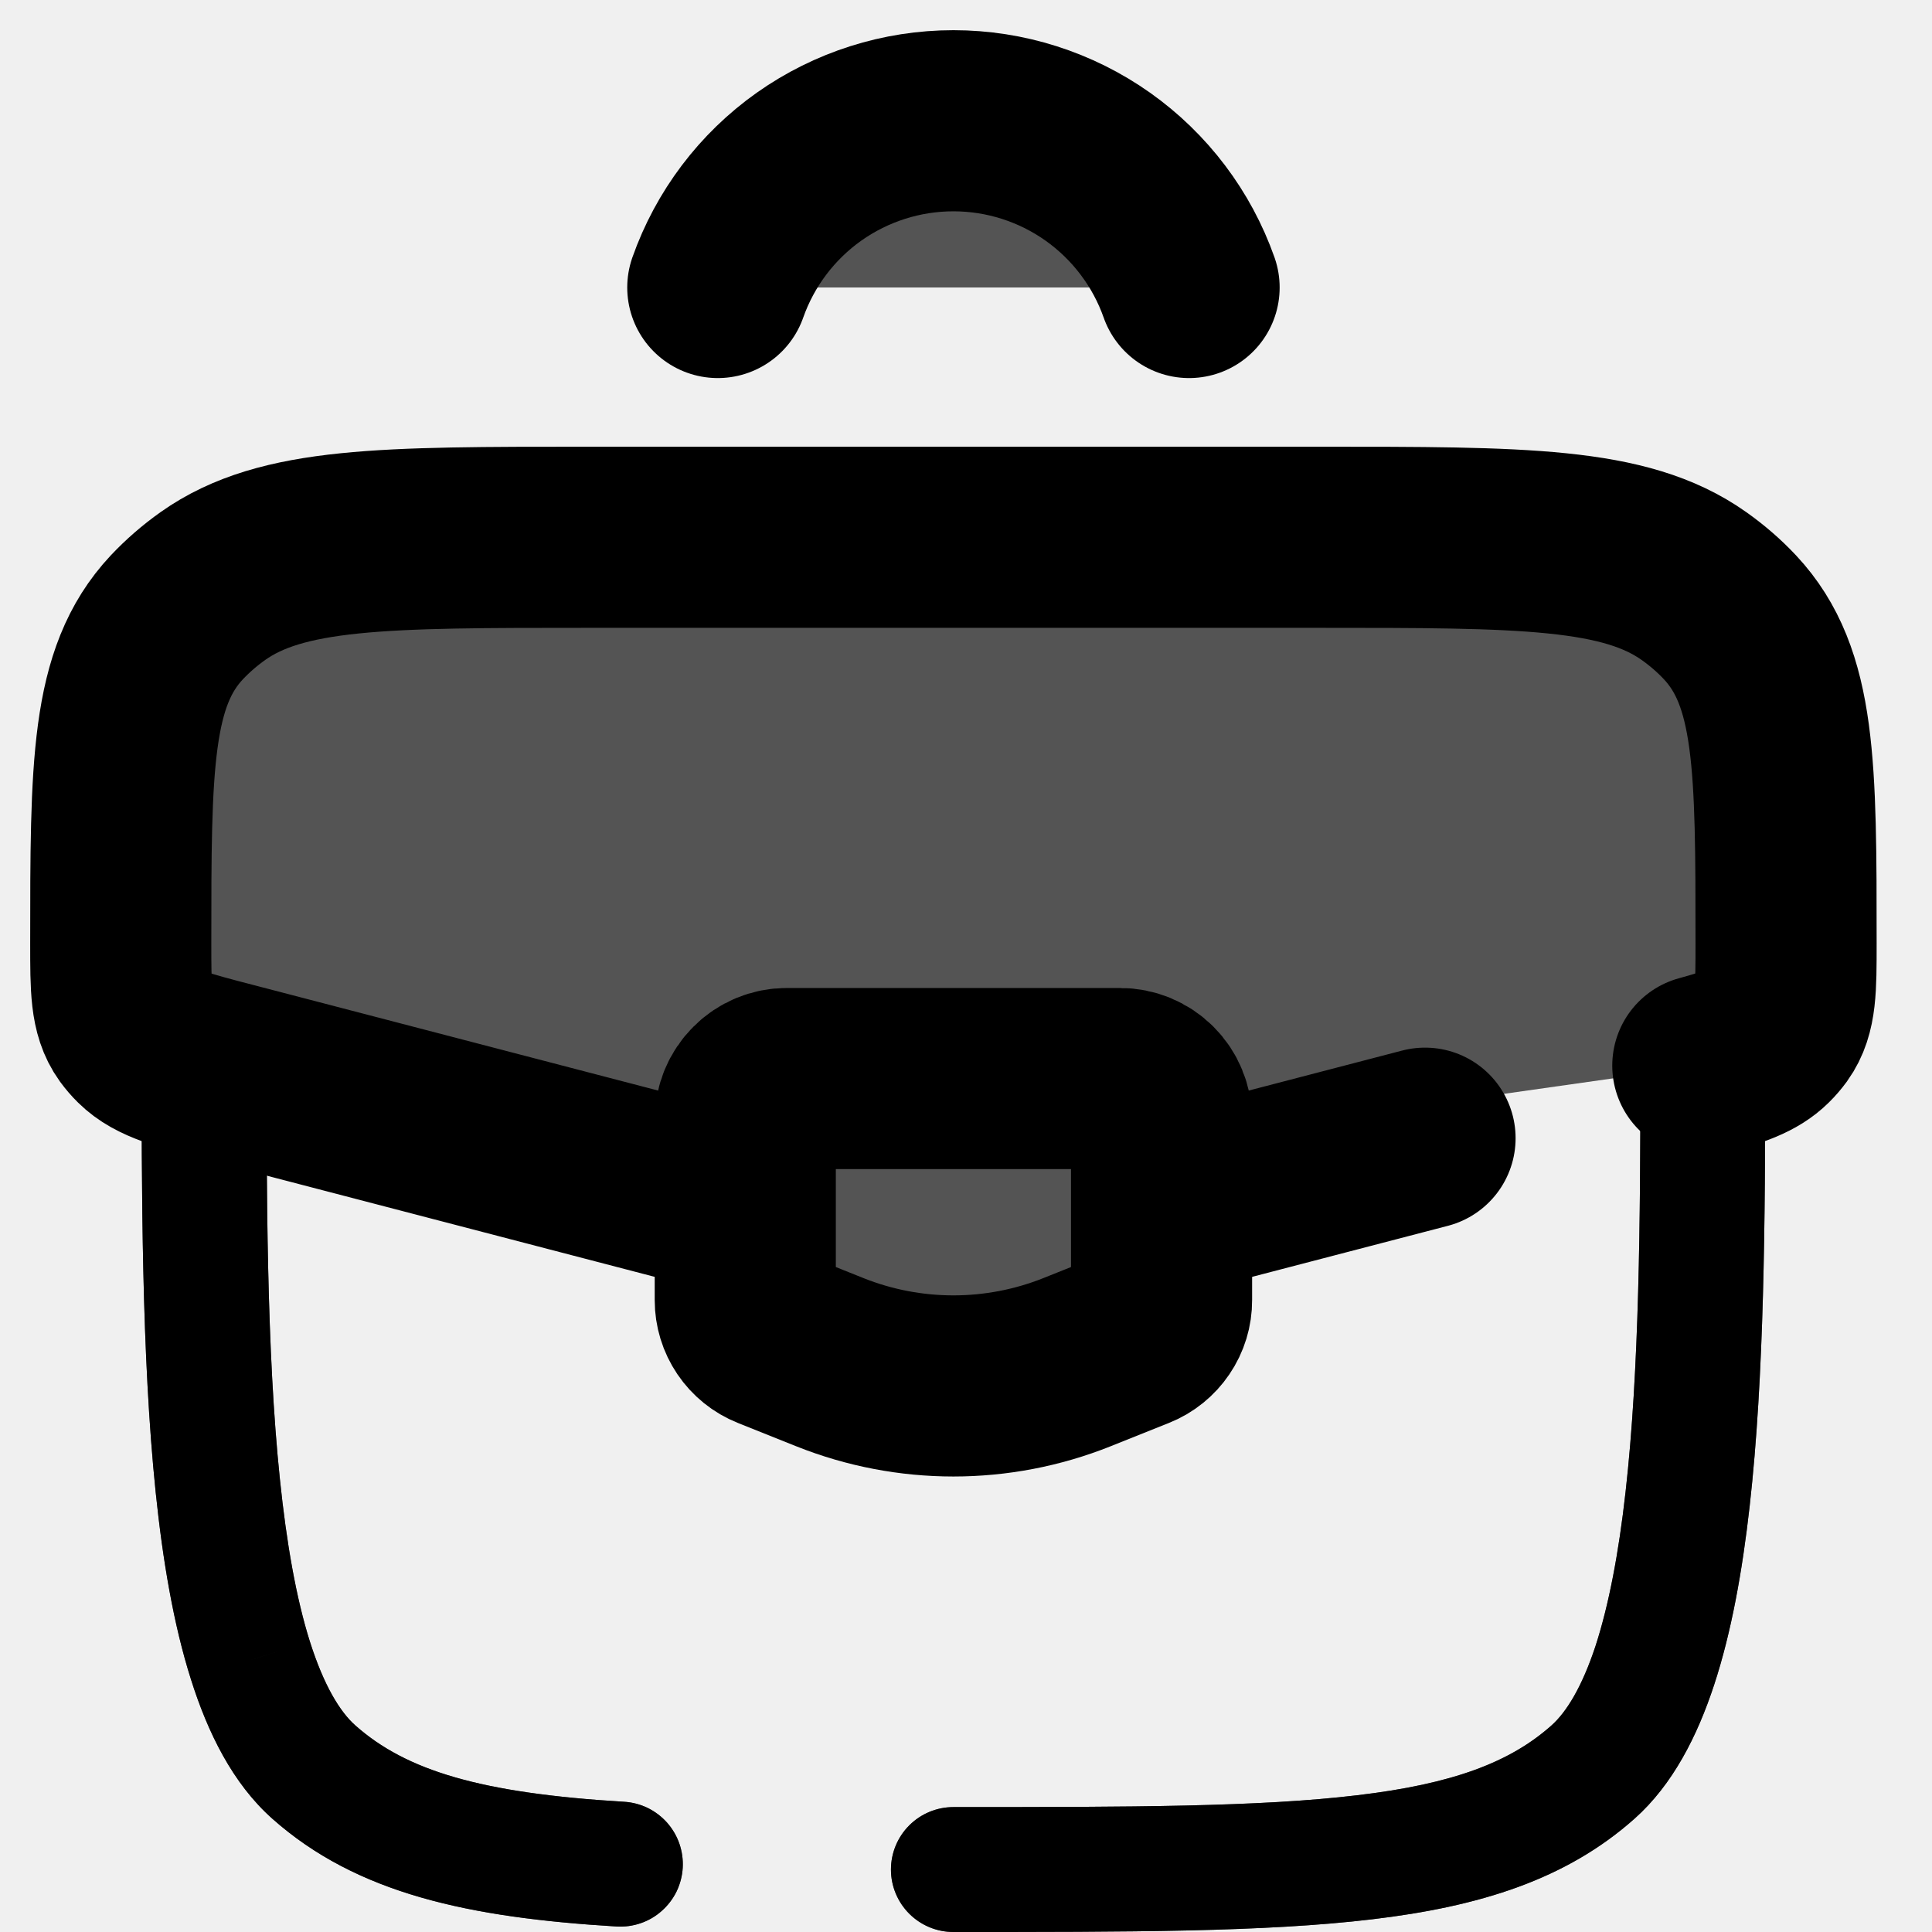
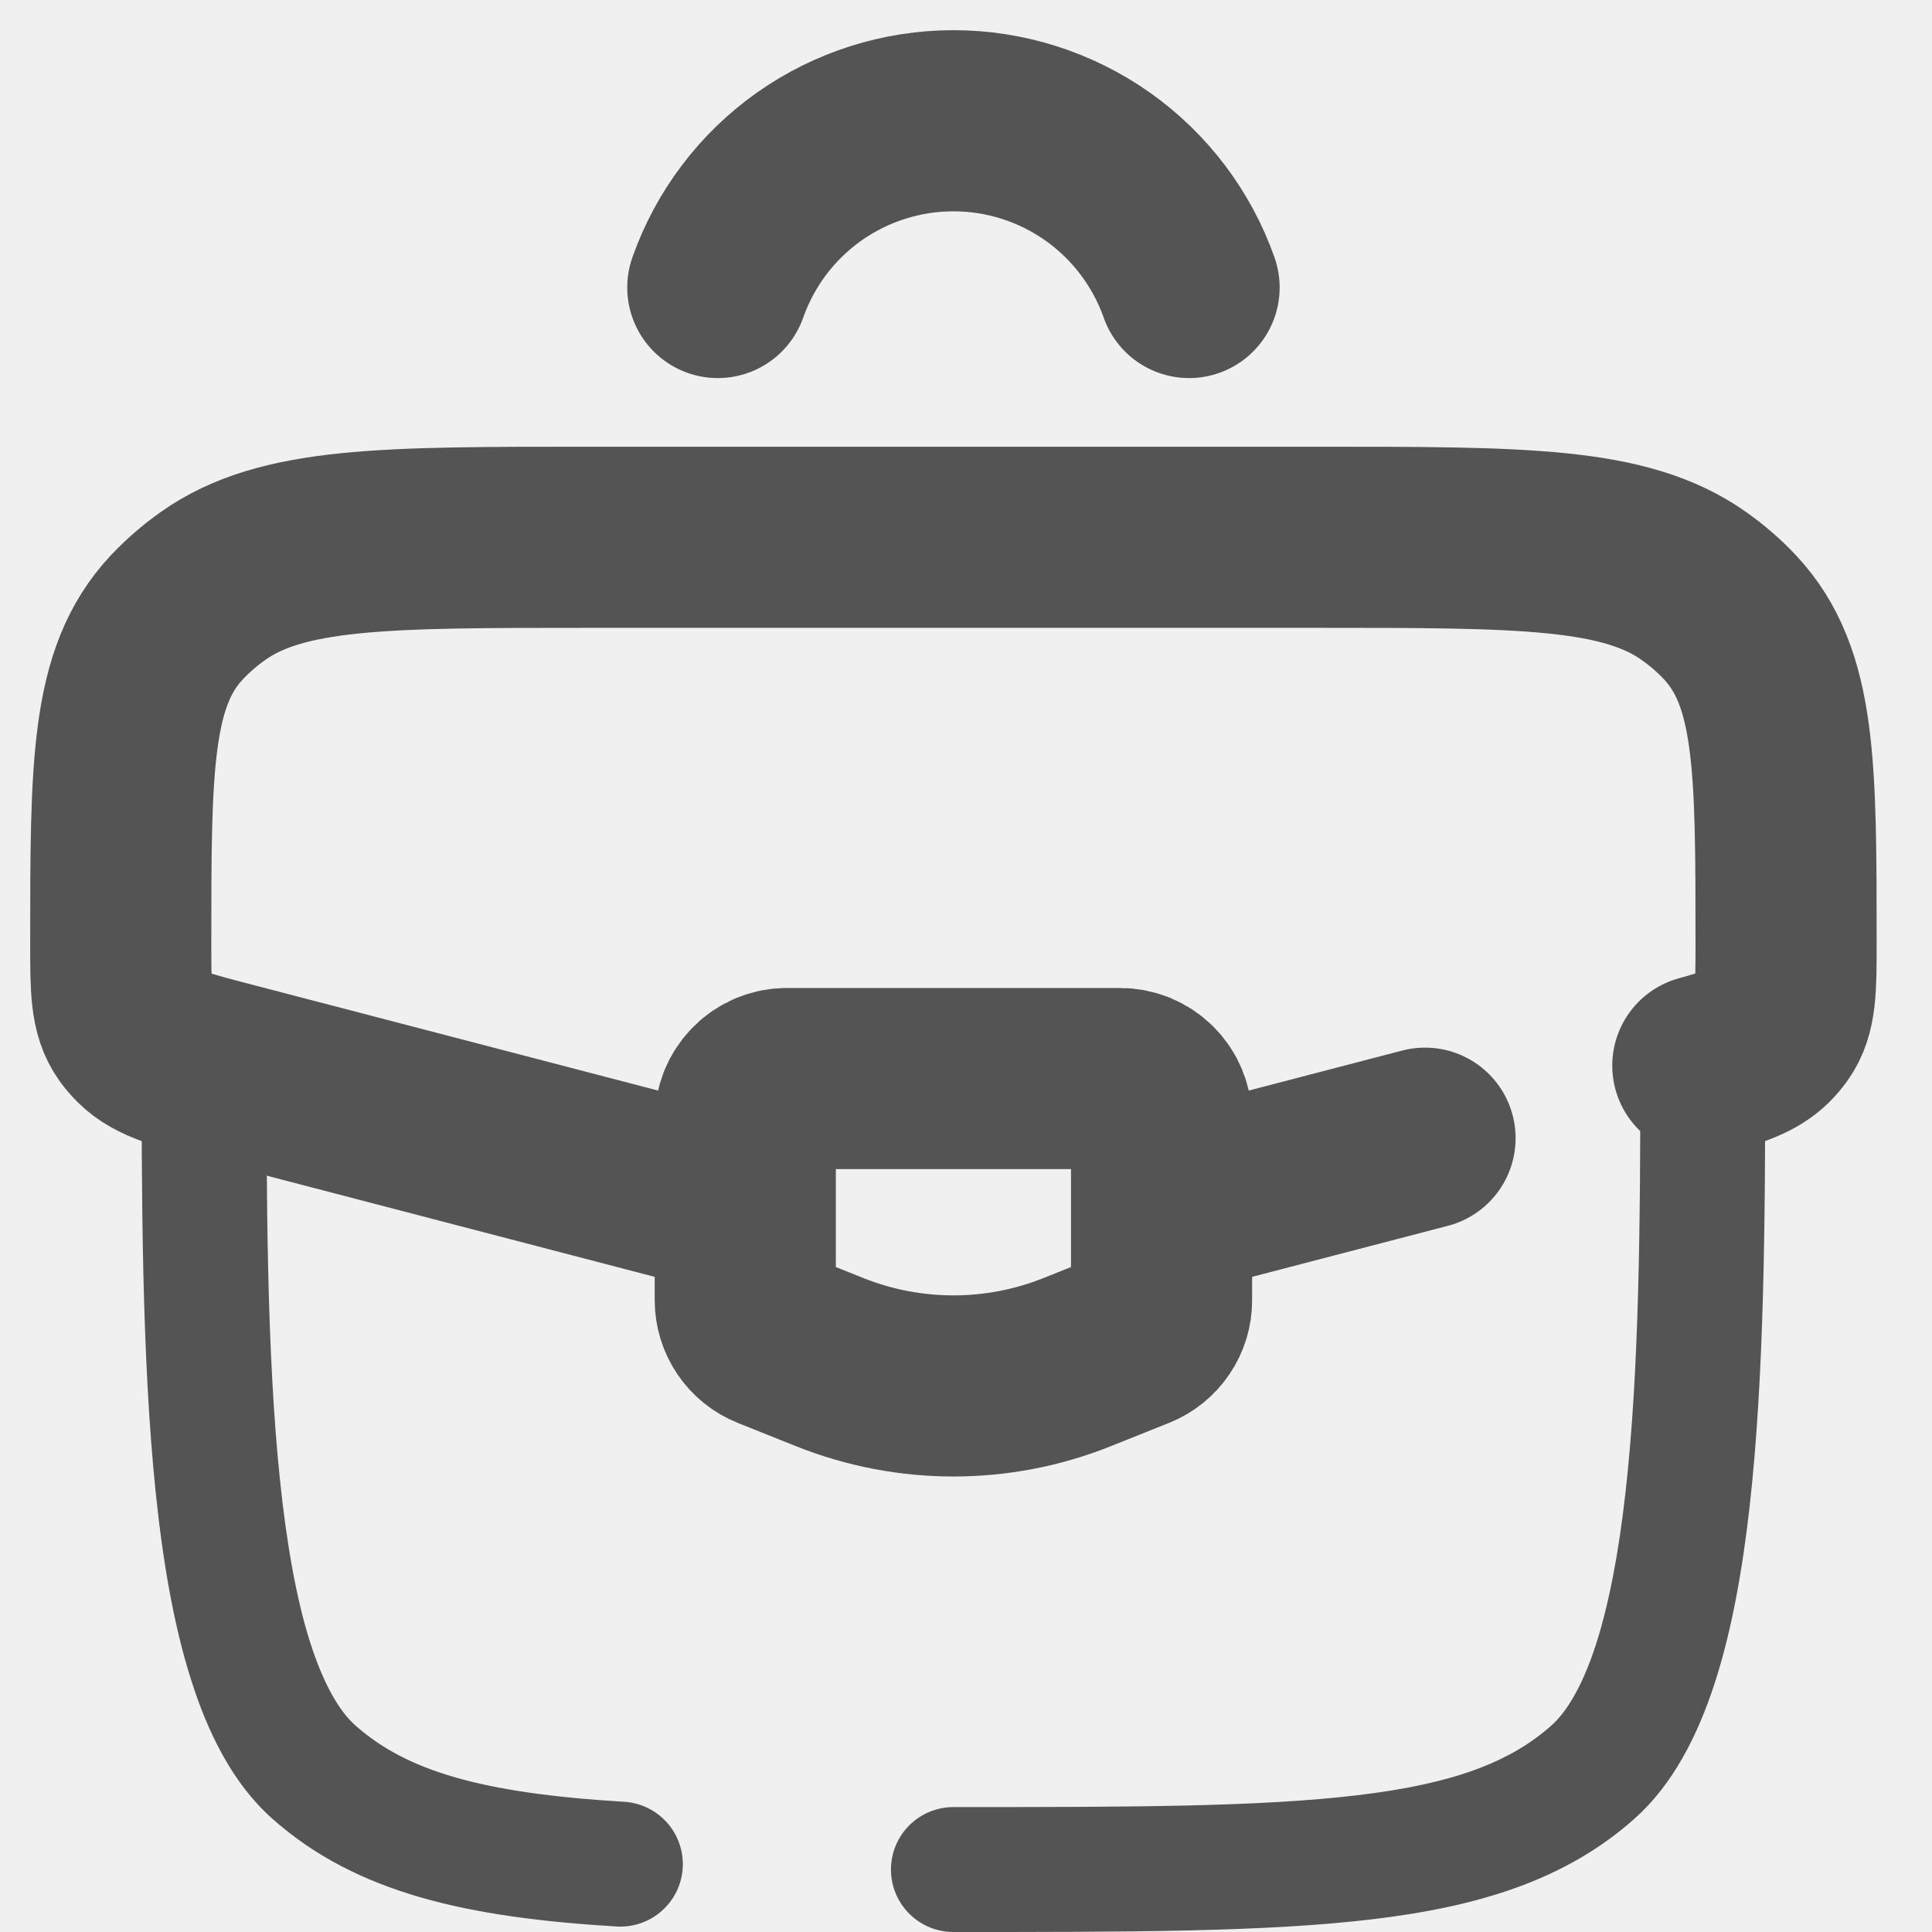
<svg xmlns="http://www.w3.org/2000/svg" width="32" height="32" viewBox="0 0 32 32" fill="none">
-   <path d="M11.889 4.762C12.174 3.954 12.702 3.255 13.401 2.76C14.1 2.266 14.935 2 15.792 2C16.648 2 17.483 2.266 18.182 2.76C18.881 3.255 19.41 3.954 19.695 4.762" fill="#545454" />
-   <path d="M11.889 4.762C12.174 3.954 12.702 3.255 13.401 2.76C14.1 2.266 14.935 2 15.792 2C16.648 2 17.483 2.266 18.182 2.76C18.881 3.255 19.41 3.954 19.695 4.762" stroke="black" stroke-width="3" stroke-linecap="round" />
-   <mask id="path-3-inside-1_5_18" fill="white">
-     <path d="M15.791 29.931C15.517 29.931 15.254 30.04 15.06 30.234C14.866 30.428 14.757 30.691 14.757 30.966C14.757 31.24 14.866 31.503 15.06 31.697C15.254 31.891 15.517 32 15.791 32V29.931ZM10.213 31.909C10.348 31.917 10.485 31.898 10.613 31.854C10.741 31.81 10.86 31.741 10.961 31.65C11.063 31.56 11.146 31.451 11.206 31.329C11.265 31.206 11.3 31.074 11.308 30.938C11.316 30.802 11.297 30.666 11.253 30.538C11.209 30.41 11.139 30.291 11.049 30.189C10.959 30.088 10.85 30.005 10.728 29.945C10.605 29.886 10.473 29.851 10.337 29.843L10.213 31.909ZM2.345 17.174C2.345 19.759 2.345 22.456 2.578 24.712C2.695 25.843 2.874 26.904 3.16 27.807C3.44 28.698 3.854 29.54 4.51 30.123L5.884 28.577C5.631 28.352 5.364 27.918 5.132 27.187C4.906 26.47 4.746 25.562 4.636 24.5C4.415 22.372 4.414 19.79 4.414 17.174H2.345ZM15.791 32C18.691 32 20.958 32.001 22.725 31.79C24.508 31.578 25.938 31.133 27.073 30.123L25.699 28.577C25.017 29.184 24.075 29.547 22.479 29.735C20.866 29.928 18.743 29.931 15.791 29.931V32ZM10.337 29.843C7.973 29.701 6.733 29.331 5.884 28.577L4.51 30.123C5.911 31.368 7.769 31.761 10.213 31.909L10.337 29.843ZM27.17 17.708C27.17 20.234 27.152 22.695 26.924 24.714C26.811 25.722 26.648 26.58 26.428 27.259C26.201 27.948 25.942 28.36 25.699 28.577L27.073 30.123C27.707 29.559 28.114 28.753 28.393 27.902C28.677 27.036 28.859 26.024 28.98 24.946C29.223 22.791 29.237 20.212 29.238 17.709L27.17 17.708Z" />
-   </mask>
-   <path d="M15.791 29.931C15.517 29.931 15.254 30.04 15.06 30.234C14.866 30.428 14.757 30.691 14.757 30.966C14.757 31.24 14.866 31.503 15.06 31.697C15.254 31.891 15.517 32 15.791 32V29.931ZM10.213 31.909C10.348 31.917 10.485 31.898 10.613 31.854C10.741 31.81 10.86 31.741 10.961 31.65C11.063 31.56 11.146 31.451 11.206 31.329C11.265 31.206 11.3 31.074 11.308 30.938C11.316 30.802 11.297 30.666 11.253 30.538C11.209 30.41 11.139 30.291 11.049 30.189C10.959 30.088 10.85 30.005 10.728 29.945C10.605 29.886 10.473 29.851 10.337 29.843L10.213 31.909ZM2.345 17.174C2.345 19.759 2.345 22.456 2.578 24.712C2.695 25.843 2.874 26.904 3.16 27.807C3.44 28.698 3.854 29.54 4.51 30.123L5.884 28.577C5.631 28.352 5.364 27.918 5.132 27.187C4.906 26.47 4.746 25.562 4.636 24.5C4.415 22.372 4.414 19.79 4.414 17.174H2.345ZM15.791 32C18.691 32 20.958 32.001 22.725 31.79C24.508 31.578 25.938 31.133 27.073 30.123L25.699 28.577C25.017 29.184 24.075 29.547 22.479 29.735C20.866 29.928 18.743 29.931 15.791 29.931V32ZM10.337 29.843C7.973 29.701 6.733 29.331 5.884 28.577L4.51 30.123C5.911 31.368 7.769 31.761 10.213 31.909L10.337 29.843ZM27.17 17.708C27.17 20.234 27.152 22.695 26.924 24.714C26.811 25.722 26.648 26.58 26.428 27.259C26.201 27.948 25.942 28.36 25.699 28.577L27.073 30.123C27.707 29.559 28.114 28.753 28.393 27.902C28.677 27.036 28.859 26.024 28.98 24.946C29.223 22.791 29.237 20.212 29.238 17.709L27.17 17.708Z" fill="#545454" />
-   <path d="M5.884 28.577L7.005 29.573L4.763 27.58L5.884 28.577ZM25.699 28.577L26.82 27.58L24.578 29.573L25.699 28.577ZM17.291 32V29.931H14.291V32H17.291ZM6.318 30.346L7.005 29.574L4.763 27.58L4.076 28.352L6.318 30.346ZM27.507 28.352L26.82 27.58L24.578 29.574L25.265 30.346L27.507 28.352ZM8.84 29.753L8.716 31.819L11.71 31.999L11.834 29.933L8.84 29.753ZM5.631 31.119L7.005 29.573L4.762 27.581L3.389 29.127L5.631 31.119ZM28.194 29.127L26.821 27.581L24.578 29.573L25.952 31.119L28.194 29.127ZM5.884 28.577L3.888 30.817L3.892 30.82L5.884 28.577ZM25.699 28.577L27.692 30.819L27.696 30.816L25.699 28.577ZM10.213 31.909L10.032 34.904L10.033 34.904L10.213 31.909ZM10.337 29.843L10.157 32.838L10.157 32.838L10.337 29.843ZM2.345 17.174V14.174H-0.655V17.174H2.345ZM2.578 24.712L-0.406 25.021L-0.406 25.022L2.578 24.712ZM3.16 27.807L6.022 26.908L6.02 26.903L3.16 27.807ZM4.51 30.123L6.503 27.881L6.503 27.881L4.51 30.123ZM5.132 27.187L2.271 28.089L2.272 28.093L5.132 27.187ZM4.636 24.5L1.652 24.81L1.652 24.81L4.636 24.5ZM4.414 17.174H7.414V14.174H4.414V17.174ZM22.725 31.79L22.37 28.811L22.369 28.811L22.725 31.79ZM27.073 30.123L25.08 27.881L25.079 27.881L27.073 30.123ZM22.479 29.735L22.126 26.756L22.123 26.757L22.479 29.735ZM27.17 17.708L27.172 14.708L24.17 14.706V17.708H27.17ZM26.924 24.714L23.943 24.378L23.943 24.38L26.924 24.714ZM26.428 27.259L29.278 28.193L29.28 28.186L26.428 27.259ZM28.393 27.902L25.542 26.968L25.542 26.969L28.393 27.902ZM28.98 24.946L25.999 24.61L25.999 24.61L28.98 24.946ZM29.238 17.709L32.238 17.711L32.24 14.711L29.24 14.709L29.238 17.709ZM15.791 26.931C14.722 26.931 13.695 27.356 12.939 28.113L17.181 32.355C16.813 32.724 16.313 32.931 15.791 32.931V26.931ZM12.939 28.113C12.182 28.869 11.757 29.896 11.757 30.966H17.757C17.757 31.487 17.55 31.987 17.181 32.355L12.939 28.113ZM11.757 30.966C11.757 32.036 12.182 33.062 12.939 33.818L17.181 29.576C17.55 29.944 17.757 30.444 17.757 30.966H11.757ZM12.939 33.818C13.695 34.575 14.722 35 15.791 35V29C16.313 29 16.813 29.207 17.181 29.576L12.939 33.818ZM10.033 34.904C10.562 34.935 11.092 34.863 11.593 34.69L9.633 29.019C9.877 28.934 10.135 28.899 10.393 28.914L10.033 34.904ZM11.593 34.69C12.094 34.517 12.555 34.246 12.952 33.895L8.971 29.406C9.164 29.234 9.389 29.103 9.633 29.019L11.593 34.69ZM12.952 33.895C13.348 33.544 13.672 33.117 13.903 32.641L8.508 30.016C8.621 29.784 8.778 29.577 8.971 29.406L12.952 33.895ZM13.903 32.641C14.135 32.164 14.271 31.647 14.303 31.118L8.313 30.758C8.329 30.5 8.395 30.248 8.508 30.016L13.903 32.641ZM14.303 31.118C14.334 30.589 14.262 30.059 14.088 29.558L8.418 31.518C8.333 31.274 8.298 31.016 8.313 30.758L14.303 31.118ZM14.088 29.558C13.915 29.057 13.646 28.596 13.294 28.199L8.805 32.18C8.633 31.987 8.502 31.762 8.418 31.518L14.088 29.558ZM13.294 28.199C12.942 27.803 12.516 27.479 12.04 27.248L9.415 32.643C9.183 32.53 8.976 32.373 8.805 32.18L13.294 28.199ZM12.04 27.248C11.563 27.016 11.046 26.88 10.517 26.848L10.157 32.838C9.899 32.822 9.647 32.756 9.415 32.643L12.04 27.248ZM-0.655 17.174C-0.655 19.715 -0.658 22.58 -0.406 25.021L5.562 24.404C5.348 22.333 5.345 19.803 5.345 17.174H-0.655ZM-0.406 25.022C-0.279 26.25 -0.073 27.535 0.299 28.711L6.02 26.903C5.821 26.273 5.669 25.437 5.562 24.403L-0.406 25.022ZM0.298 28.707C0.651 29.829 1.277 31.264 2.517 32.365L6.503 27.881C6.43 27.816 6.229 27.567 6.022 26.908L0.298 28.707ZM7.879 26.337C7.976 26.423 8.039 26.498 8.073 26.543C8.108 26.588 8.122 26.613 8.119 26.609C8.117 26.604 8.102 26.577 8.079 26.521C8.055 26.466 8.026 26.387 7.992 26.28L2.272 28.093C2.575 29.048 3.054 30.074 3.888 30.817L7.879 26.337ZM7.993 26.284C7.853 25.841 7.72 25.158 7.62 24.19L1.652 24.81C1.772 25.967 1.959 27.098 2.271 28.089L7.993 26.284ZM7.62 24.191C7.418 22.249 7.414 19.836 7.414 17.174H1.414C1.414 19.744 1.412 22.495 1.652 24.81L7.62 24.191ZM4.414 14.174H2.345V20.174H4.414V14.174ZM15.791 35C18.616 35 21.095 35.006 23.08 34.769L22.369 28.811C20.821 28.996 18.765 29 15.791 29V35ZM23.079 34.769C25.137 34.524 27.274 33.959 29.067 32.365L25.079 27.881C24.602 28.305 23.879 28.632 22.37 28.811L23.079 34.769ZM23.706 26.335C23.681 26.357 23.446 26.6 22.126 26.756L22.832 32.715C24.704 32.493 26.352 32.011 27.692 30.819L23.706 26.335ZM22.123 26.757C20.729 26.923 18.818 26.931 15.791 26.931V32.931C18.668 32.931 21.002 32.934 22.835 32.714L22.123 26.757ZM10.517 26.848C8.268 26.713 7.923 26.376 7.876 26.334L3.892 30.82C5.543 32.287 7.678 32.689 10.157 32.838L10.517 26.848ZM2.517 32.365C4.719 34.322 7.47 34.749 10.032 34.904L10.394 28.914C8.068 28.774 7.103 28.414 6.503 27.881L2.517 32.365ZM24.17 17.708C24.17 20.264 24.148 22.555 23.943 24.378L29.905 25.05C30.155 22.835 30.17 20.205 30.17 17.708H24.17ZM23.943 24.38C23.842 25.282 23.709 25.919 23.575 26.331L29.28 28.186C29.588 27.241 29.78 26.162 29.905 25.048L23.943 24.38ZM23.577 26.323C23.546 26.419 23.518 26.489 23.497 26.538C23.487 26.561 23.479 26.579 23.473 26.591C23.467 26.603 23.464 26.608 23.464 26.608C23.464 26.608 23.465 26.607 23.467 26.604C23.469 26.601 23.471 26.596 23.475 26.59C23.483 26.579 23.496 26.561 23.514 26.538C23.548 26.493 23.609 26.421 23.702 26.338L27.696 30.816C28.501 30.098 28.975 29.117 29.278 28.193L23.577 26.323ZM29.066 32.365C30.266 31.298 30.889 29.921 31.244 28.836L25.542 26.969C25.34 27.586 25.148 27.82 25.08 27.881L29.066 32.365ZM31.243 28.838C31.617 27.698 31.829 26.461 31.962 25.281L25.999 24.61C25.889 25.587 25.737 26.374 25.542 26.968L31.243 28.838ZM31.962 25.282C32.226 22.931 32.237 20.181 32.238 17.711L26.238 17.707C26.237 20.244 26.22 22.651 25.999 24.61L31.962 25.282ZM29.24 14.709L27.172 14.708L27.168 20.708L29.236 20.709L29.24 14.709Z" fill="black" mask="url(#path-3-inside-1_5_18)" />
-   <path d="M19.46 19.932L23.603 18.852L19.46 19.932ZM12.123 19.932L3.837 17.771C3.016 17.558 2.605 17.45 2.345 17.193C2.295 17.144 2.249 17.09 2.207 17.033C2 16.744 2 16.37 2 15.624C2 12.686 2 11.217 2.928 10.226C3.107 10.036 3.307 9.862 3.527 9.706C4.667 8.899 6.357 8.899 9.736 8.899H21.847C25.226 8.899 26.916 8.899 28.056 9.706C28.277 9.862 28.477 10.036 28.655 10.226C29.583 11.219 29.583 12.686 29.583 15.624C29.583 16.369 29.583 16.742 29.376 17.033C29.334 17.09 29.288 17.144 29.238 17.193C29.031 17.398 28.729 17.506 28.204 17.65" fill="#545454" />
-   <path d="M19.46 19.932L23.603 18.852M12.123 19.932L3.837 17.771C3.016 17.558 2.605 17.45 2.345 17.193C2.295 17.144 2.249 17.09 2.207 17.033C2 16.744 2 16.37 2 15.624C2 12.686 2 11.217 2.928 10.226C3.107 10.036 3.307 9.862 3.527 9.706C4.667 8.899 6.357 8.899 9.736 8.899H21.847C25.226 8.899 26.916 8.899 28.056 9.706C28.277 9.862 28.477 10.036 28.655 10.226C29.583 11.219 29.583 12.686 29.583 15.624C29.583 16.369 29.583 16.742 29.376 17.033C29.334 17.09 29.288 17.144 29.238 17.193C29.031 17.398 28.729 17.506 28.204 17.65" stroke="black" stroke-width="3" stroke-linecap="round" />
-   <path d="M18.55 17.864H13.033C12.85 17.864 12.675 17.936 12.546 18.066C12.416 18.195 12.344 18.37 12.344 18.553V21.535C12.344 21.673 12.385 21.807 12.462 21.921C12.539 22.035 12.649 22.124 12.777 22.175L13.742 22.561C15.058 23.087 16.525 23.087 17.841 22.561L18.806 22.175C18.934 22.124 19.044 22.035 19.121 21.921C19.199 21.806 19.24 21.672 19.239 21.534V18.553C19.239 18.37 19.167 18.195 19.038 18.066C18.908 17.936 18.733 17.864 18.55 17.864Z" fill="#545454" stroke="black" stroke-width="3" stroke-linecap="round" />
+   <path d="M11.889 4.762C12.174 3.954 12.702 3.255 13.401 2.76C14.1 2.266 14.935 2 15.792 2C16.648 2 17.483 2.266 18.182 2.76C18.881 3.255 19.41 3.954 19.695 4.762" stroke="#545454" stroke-width="3" stroke-linecap="round" />
+   <path d="M15.791 29.931C15.517 29.931 15.254 30.04 15.06 30.234C14.866 30.428 14.757 30.691 14.757 30.966C14.757 31.24 14.866 31.503 15.06 31.697C15.254 31.891 15.517 32 15.791 32V29.931ZM10.213 31.909C10.348 31.917 10.484 31.898 10.613 31.854C10.741 31.81 10.86 31.741 10.961 31.65C11.063 31.56 11.146 31.451 11.206 31.329C11.265 31.206 11.3 31.074 11.308 30.938C11.316 30.802 11.297 30.666 11.253 30.538C11.209 30.41 11.139 30.291 11.049 30.189C10.959 30.088 10.85 30.005 10.727 29.945C10.605 29.886 10.473 29.851 10.337 29.843L10.213 31.909ZM2.345 17.174C2.345 19.759 2.345 22.456 2.578 24.712C2.695 25.843 2.874 26.904 3.16 27.807C3.44 28.698 3.854 29.54 4.51 30.123L5.884 28.577C5.631 28.352 5.364 27.918 5.132 27.187C4.906 26.47 4.746 25.562 4.636 24.5C4.415 22.372 4.413 19.79 4.413 17.174H2.345ZM15.791 32C18.691 32 20.958 32.001 22.724 31.79C24.508 31.578 25.938 31.133 27.073 30.123L25.699 28.577C25.017 29.184 24.075 29.547 22.479 29.735C20.865 29.928 18.743 29.931 15.791 29.931V32ZM10.337 29.843C7.973 29.701 6.733 29.331 5.884 28.577L4.51 30.123C5.911 31.368 7.769 31.761 10.213 31.909L10.337 29.843ZM27.169 17.708C27.169 20.234 27.152 22.695 26.924 24.714C26.811 25.722 26.648 26.58 26.427 27.259C26.201 27.948 25.942 28.36 25.699 28.577L27.073 30.123C27.707 29.559 28.114 28.753 28.393 27.902C28.677 27.036 28.859 26.024 28.98 24.946C29.223 22.791 29.237 20.212 29.238 17.709L27.169 17.708Z" fill="#545454" />
+   <path d="M19.46 19.932L23.603 18.852M12.123 19.932L3.837 17.771C3.016 17.558 2.605 17.45 2.345 17.193C2.295 17.144 2.249 17.09 2.207 17.033C2 16.744 2 16.37 2 15.624C2 12.686 2 11.217 2.928 10.226C3.107 10.036 3.307 9.862 3.527 9.706C4.667 8.899 6.357 8.899 9.736 8.899H21.847C25.226 8.899 26.916 8.899 28.056 9.706C28.277 9.862 28.477 10.036 28.655 10.226C29.583 11.219 29.583 12.686 29.583 15.624C29.583 16.369 29.583 16.742 29.376 17.033C29.334 17.09 29.288 17.144 29.238 17.193C29.031 17.398 28.729 17.506 28.204 17.65" stroke="#545454" stroke-width="3" stroke-linecap="round" />
+   <path d="M18.55 17.864H13.033C12.85 17.864 12.675 17.936 12.546 18.066C12.416 18.195 12.344 18.37 12.344 18.553V21.535C12.344 21.673 12.385 21.807 12.462 21.921C12.539 22.035 12.649 22.124 12.777 22.175L13.742 22.561C15.058 23.087 16.526 23.087 17.841 22.561L18.806 22.175C18.934 22.124 19.044 22.035 19.121 21.921C19.199 21.806 19.24 21.672 19.239 21.534V18.553C19.239 18.37 19.167 18.195 19.038 18.066C18.908 17.936 18.733 17.864 18.55 17.864Z" stroke="#545454" stroke-width="3" stroke-linecap="round" />
</svg>
